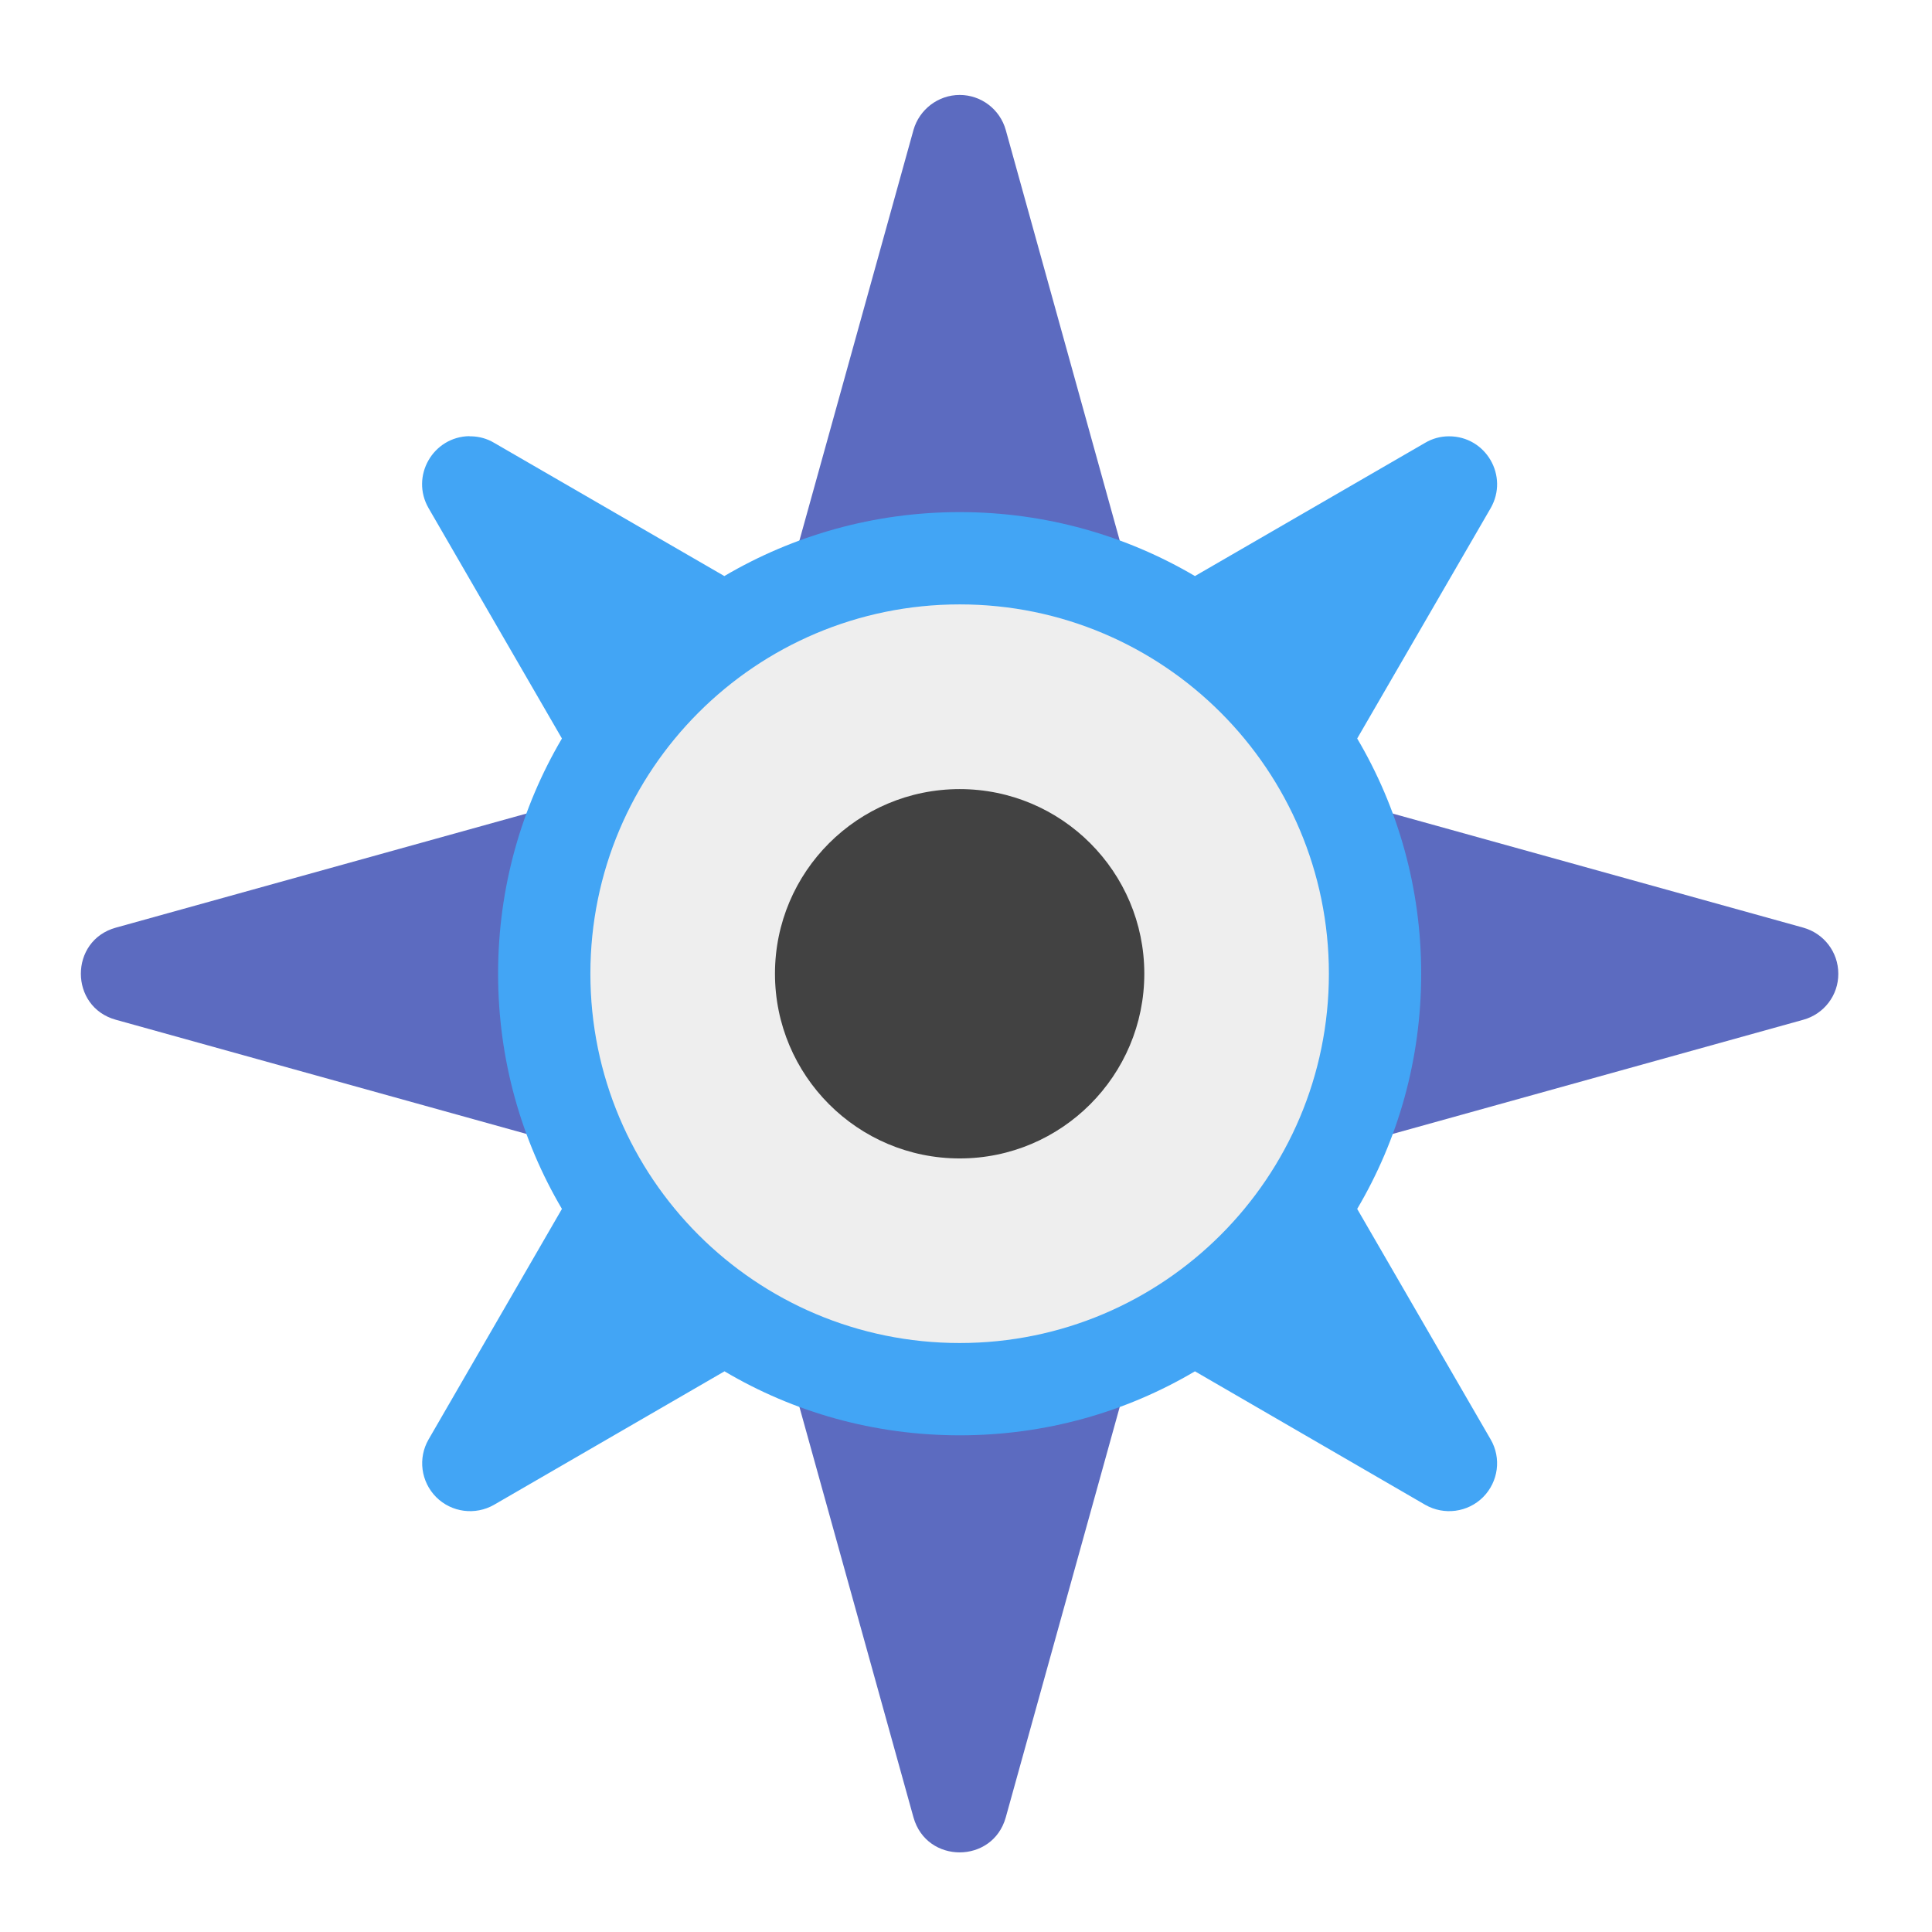
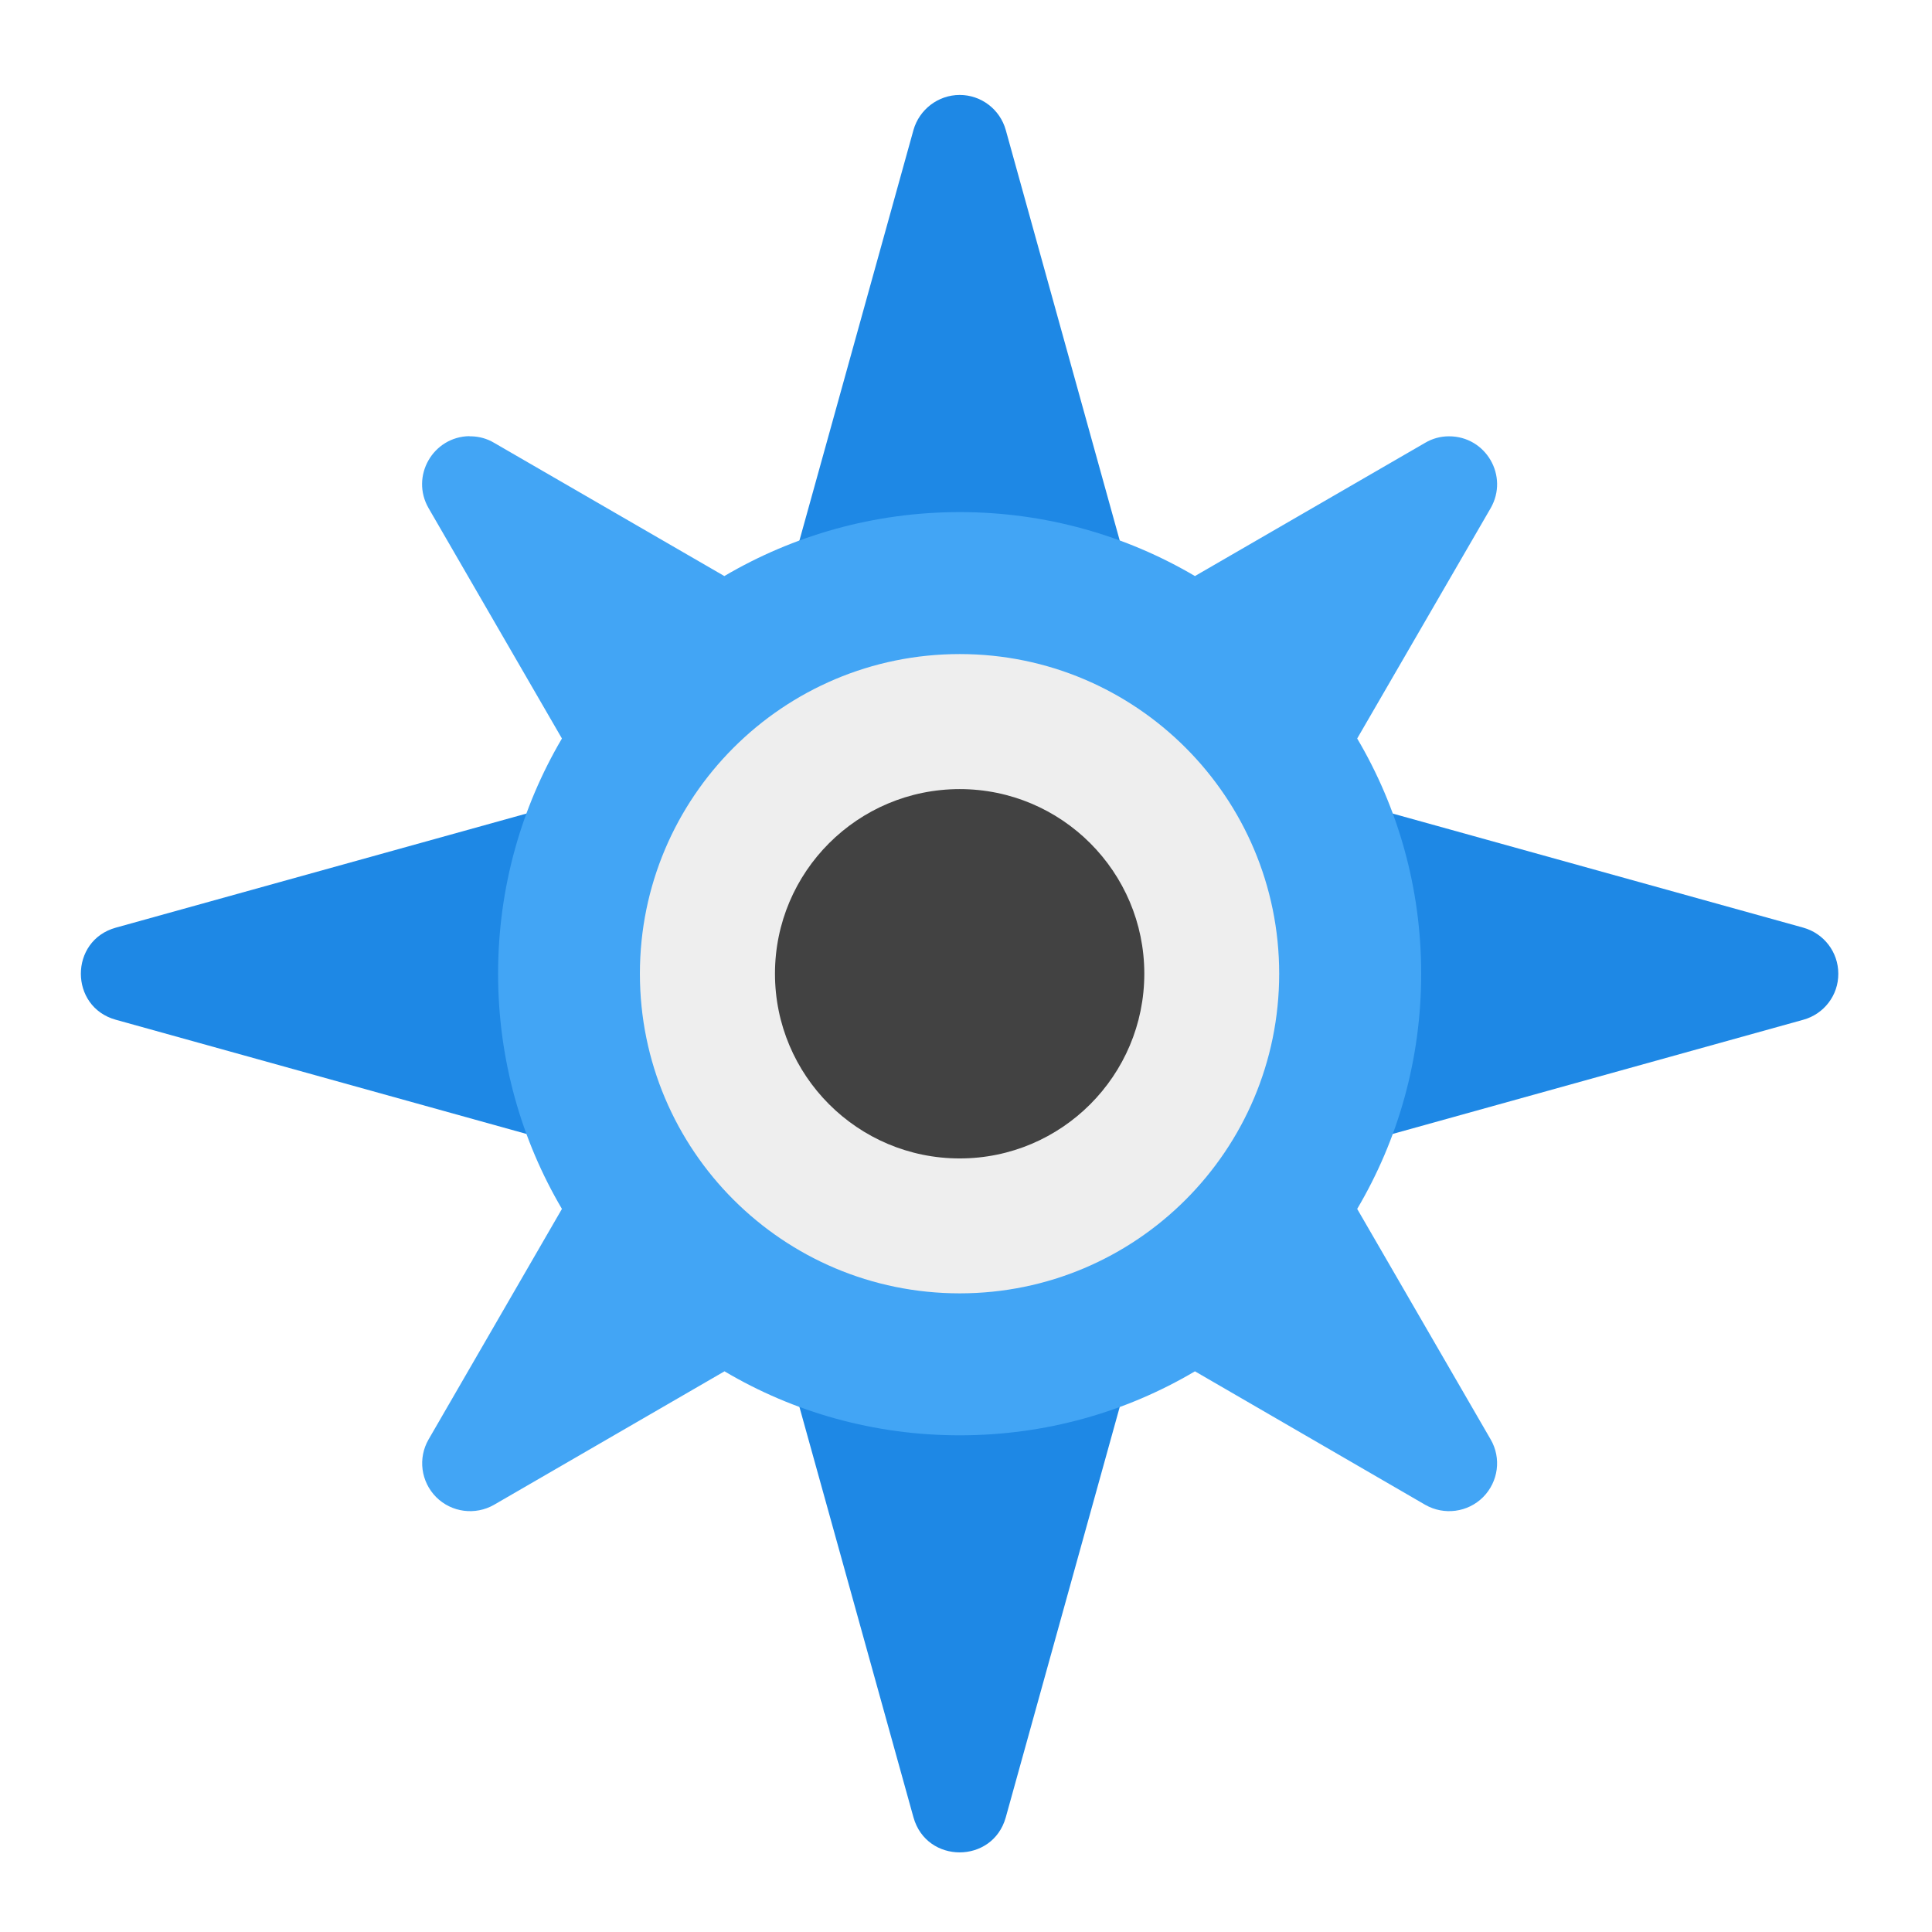
<svg xmlns="http://www.w3.org/2000/svg" width="48px" height="48px" viewBox="0 0 48 48" version="1.1">
  <g id="surface1">
-     <path style=" stroke:none;fill-rule:nonzero;fill:rgb(36.078%,41.961%,75.294%);fill-opacity:1;" d="M 23.844 2.359 C 23.309 2.359 22.84 2.719 22.695 3.23 L 18.387 18.738 L 2.879 23.047 C 1.719 23.367 1.719 25.016 2.879 25.336 L 18.387 29.648 L 22.695 45.152 C 23.02 46.312 24.664 46.312 24.988 45.152 L 29.293 29.648 L 44.801 25.336 C 45.316 25.195 45.676 24.727 45.672 24.191 C 45.672 23.656 45.316 23.191 44.801 23.047 L 29.293 18.738 L 24.988 3.23 C 24.844 2.715 24.375 2.359 23.844 2.359 Z M 23.844 2.359 " />
+     <path style=" stroke:none;fill-rule:nonzero;fill:rgb(11.765%,53.333%,89.804%);fill-opacity:1;" d="M 23.844 2.359 C 23.309 2.359 22.84 2.719 22.695 3.23 L 18.387 18.738 L 2.879 23.047 C 1.719 23.367 1.719 25.016 2.879 25.336 L 18.387 29.648 L 22.695 45.152 C 23.02 46.312 24.664 46.312 24.988 45.152 L 29.293 29.648 L 44.801 25.336 C 45.316 25.195 45.676 24.727 45.672 24.191 C 45.672 23.656 45.316 23.191 44.801 23.047 L 29.293 18.738 L 24.988 3.23 C 24.844 2.715 24.375 2.359 23.844 2.359 Z M 23.844 2.359 " />
    <path style=" stroke:none;fill-rule:nonzero;fill:rgb(25.882%,64.706%,96.078%);fill-opacity:1;" d="M 11.664 10.836 C 10.758 10.848 10.191 11.832 10.648 12.625 L 13.961 18.348 C 12.953 20.059 12.375 22.055 12.375 24.191 C 12.375 26.328 12.953 28.324 13.961 30.035 L 10.648 35.762 C 10.379 36.227 10.457 36.812 10.836 37.195 C 11.219 37.578 11.809 37.652 12.273 37.387 L 18 34.07 C 19.707 35.082 21.707 35.66 23.844 35.66 C 25.98 35.66 27.977 35.082 29.688 34.07 L 35.41 37.387 C 35.875 37.652 36.465 37.578 36.848 37.195 C 37.227 36.812 37.305 36.227 37.035 35.762 L 33.719 30.035 C 34.73 28.324 35.309 26.328 35.309 24.191 C 35.309 22.055 34.73 20.059 33.719 18.348 L 37.035 12.625 C 37.492 11.828 36.918 10.836 35.996 10.84 C 35.793 10.84 35.586 10.895 35.41 11 L 29.688 14.312 C 27.977 13.305 25.98 12.723 23.844 12.723 C 21.707 12.723 19.707 13.305 17.996 14.312 L 12.273 11 C 12.102 10.898 11.906 10.844 11.707 10.84 C 11.695 10.84 11.676 10.84 11.664 10.84 Z M 11.664 10.836 " />
-     <path style=" stroke:none;fill-rule:nonzero;fill:rgb(93.333%,93.333%,93.333%);fill-opacity:1;" d="M 23.844 15.016 C 28.906 15.016 33.016 19.125 33.016 24.191 C 33.016 29.262 28.906 33.367 23.844 33.367 C 18.773 33.367 14.668 29.262 14.668 24.191 C 14.668 19.125 18.773 15.016 23.844 15.016 Z M 23.844 15.016 " />
+     <path style=" stroke:none;fill-rule:nonzero;fill:rgb(93.333%,93.333%,93.333%);fill-opacity:1;" d="M 23.844 16.25 C 28.227 16.25 31.781 19.809 31.781 24.191 C 31.781 28.578 28.227 32.133 23.844 32.133 C 19.453 32.133 15.898 28.578 15.898 24.191 C 15.898 19.809 19.453 16.25 23.844 16.25 Z M 23.844 16.25 " />
    <path style=" stroke:none;fill-rule:nonzero;fill:rgb(25.882%,25.882%,25.882%);fill-opacity:1;" d="M 23.844 19.605 C 26.375 19.605 28.43 21.66 28.43 24.191 C 28.43 26.723 26.375 28.781 23.844 28.781 C 21.309 28.781 19.254 26.723 19.254 24.191 C 19.254 21.66 21.309 19.605 23.844 19.605 Z M 23.844 19.605 " />
  </g>
</svg>
